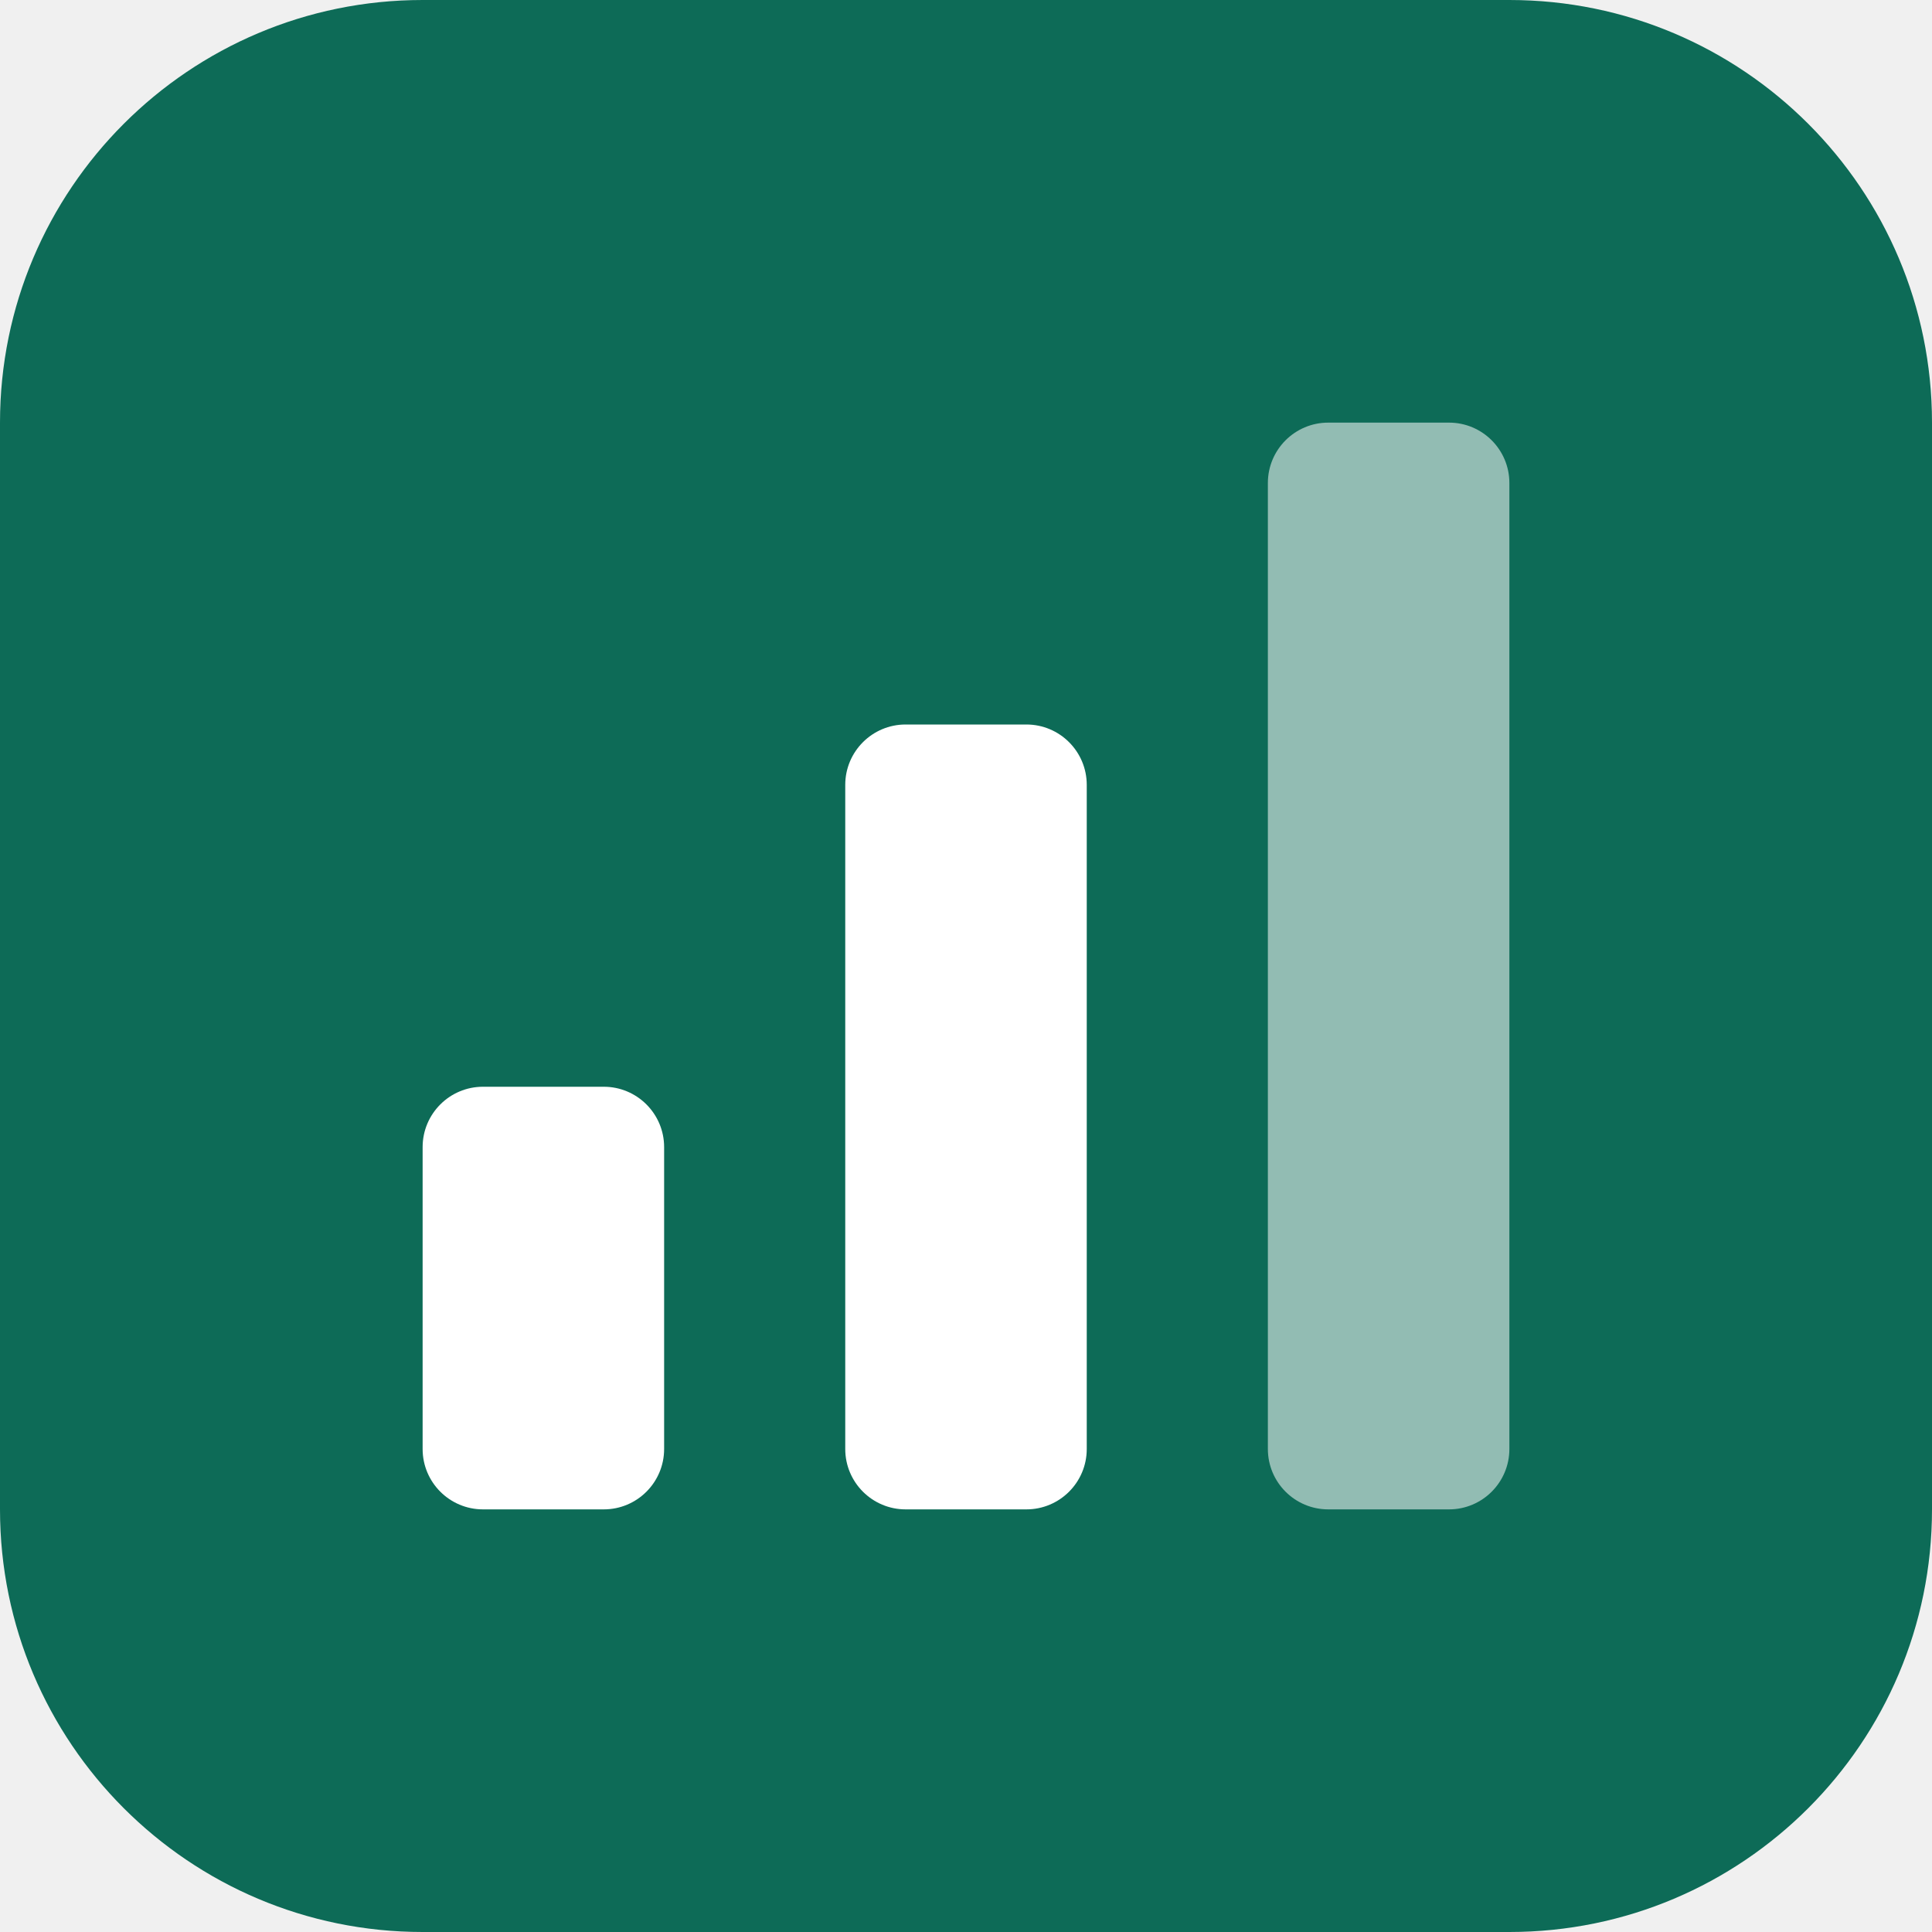
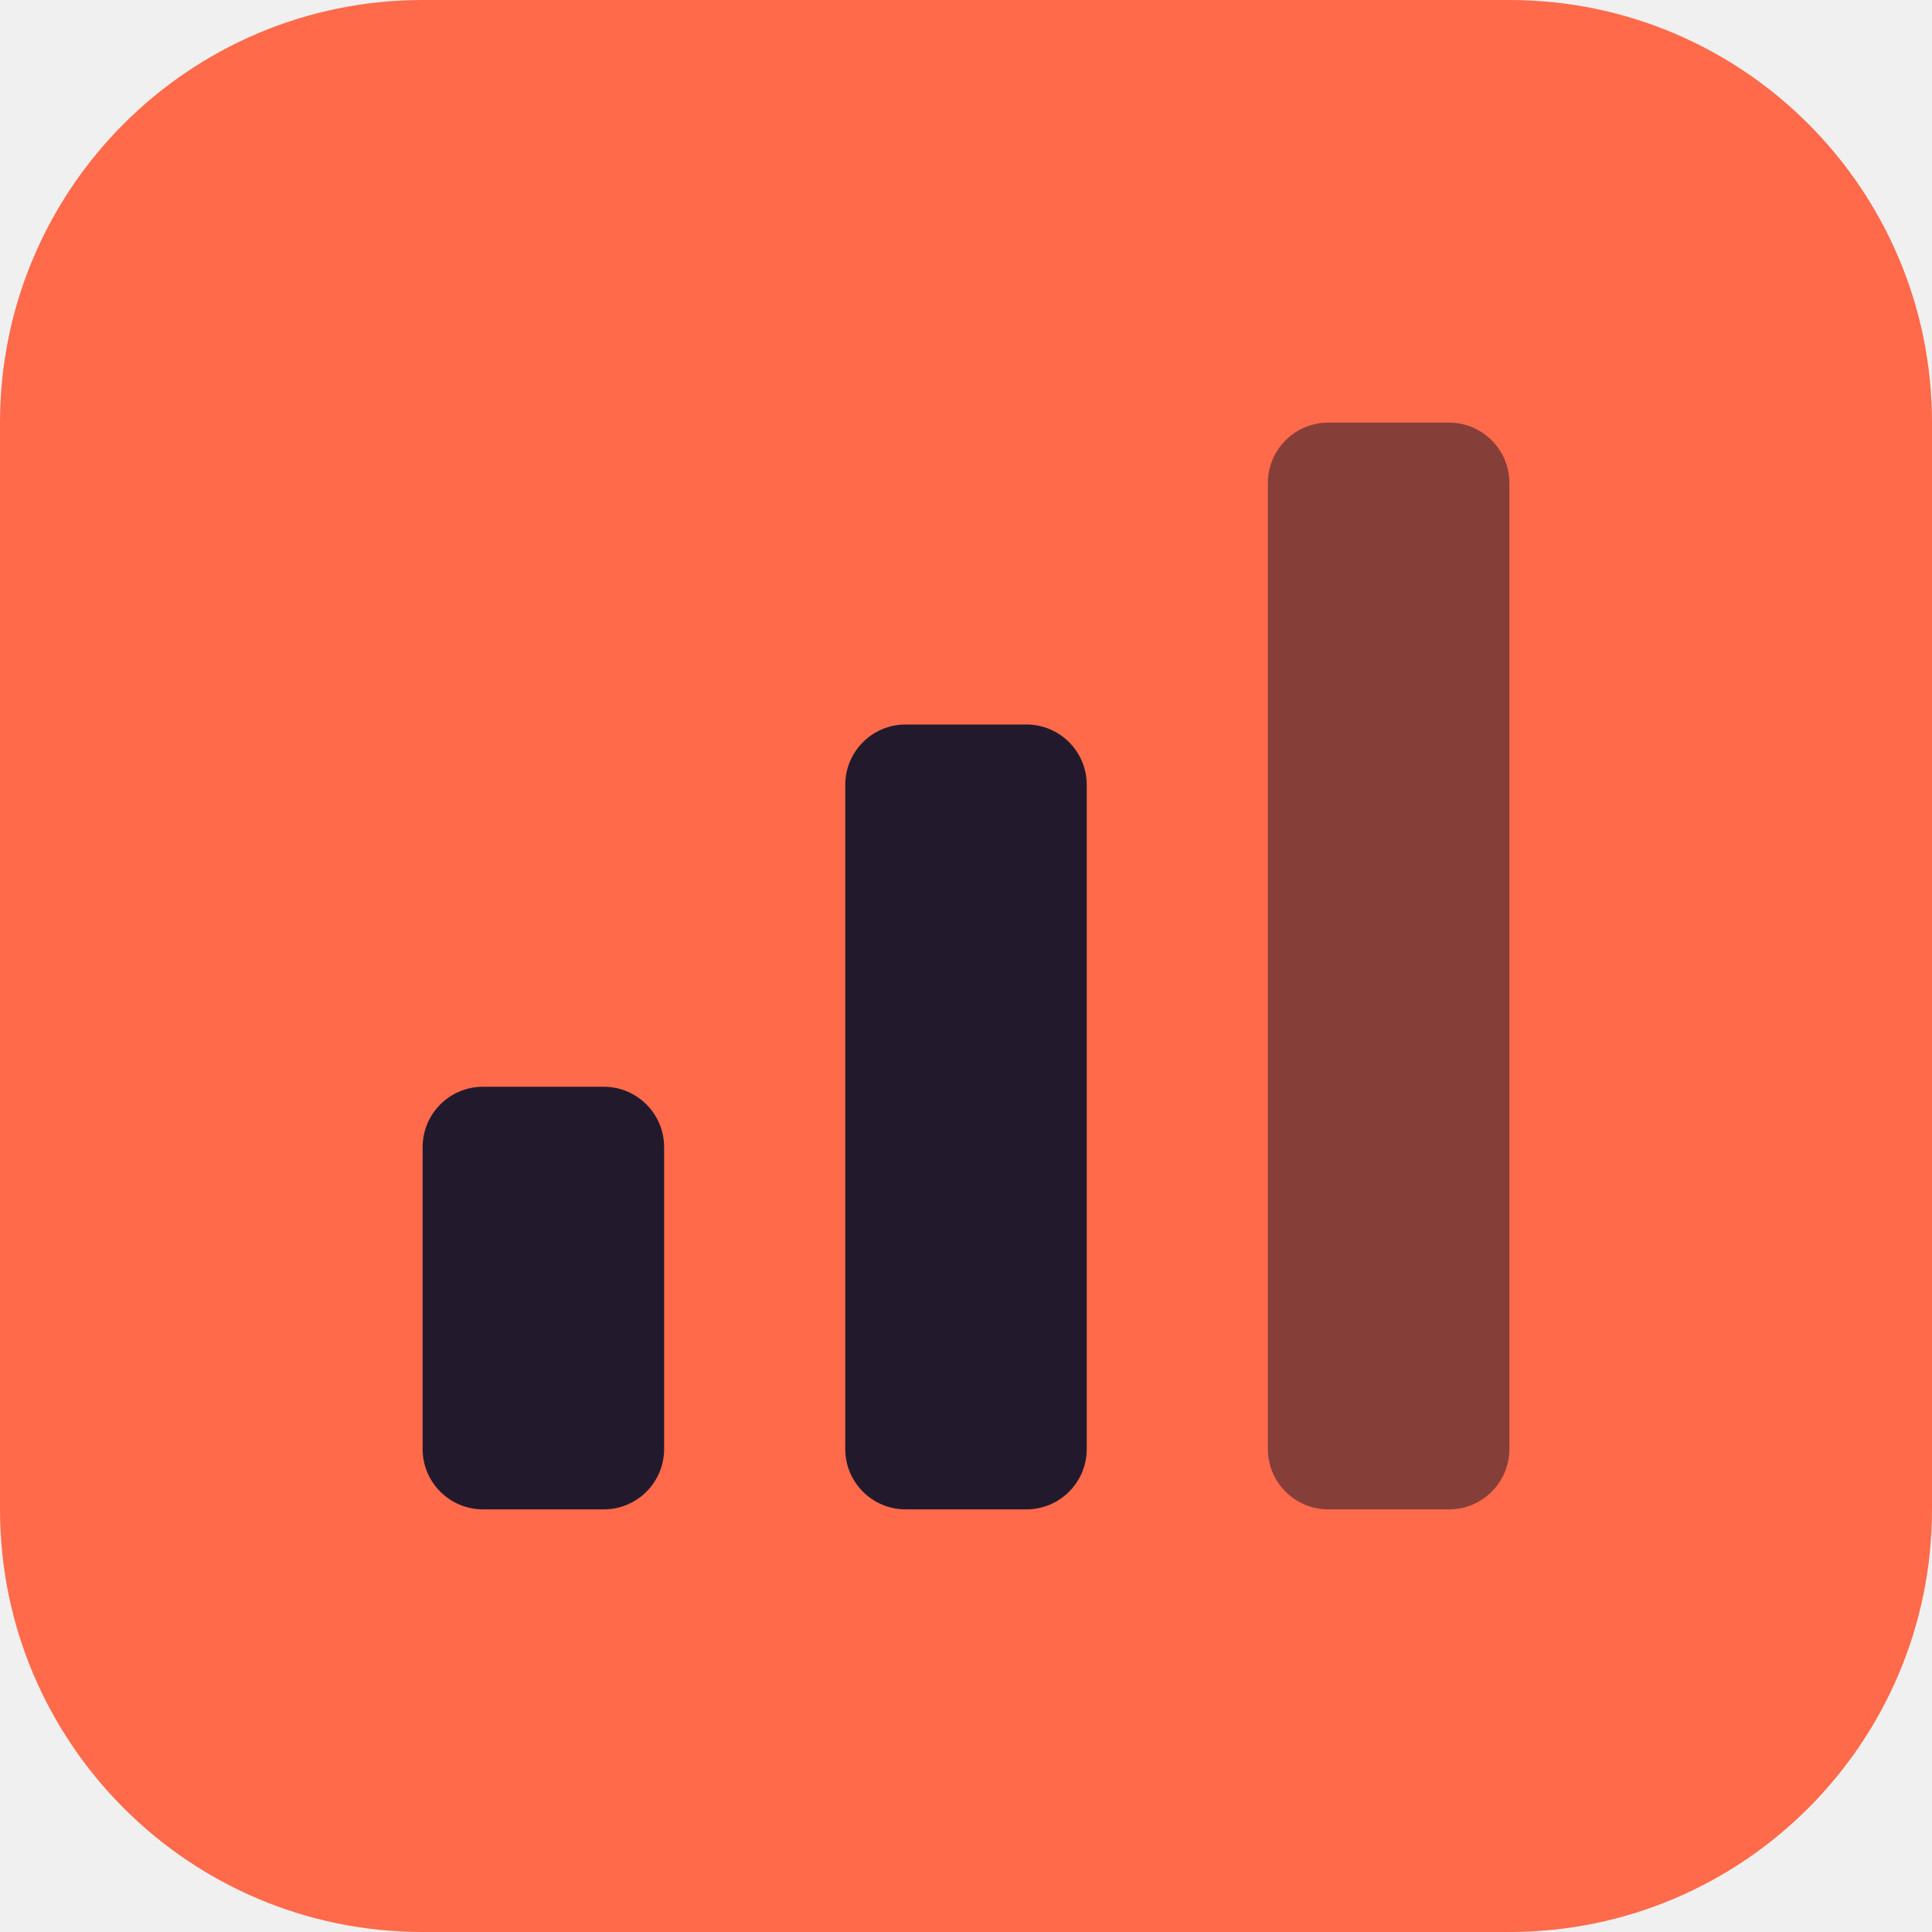
<svg xmlns="http://www.w3.org/2000/svg" viewBox="0 0 32 32">
-   <rect width="32" height="32" rx="7" fill="#0d6b57" />
-   <rect x="7" y="18" width="4" height="7" rx="1" fill="#fff" />
-   <rect x="14" y="12" width="4" height="13" rx="1" fill="#fff" />
-   <rect x="21" y="7" width="4" height="18" rx="1" fill="#fff" opacity=".55" />
+   <rect width="32" height="32" rx="7" fill="#ff6a4a" />
+   <rect x="7" y="18" width="4" height="7" rx="1" fill="#221a2c" />
+   <rect x="14" y="12" width="4" height="13" rx="1" fill="#221a2c" />
+   <rect x="21" y="7" width="4" height="18" rx="1" fill="#221a2c" opacity=".55" />
</svg>
